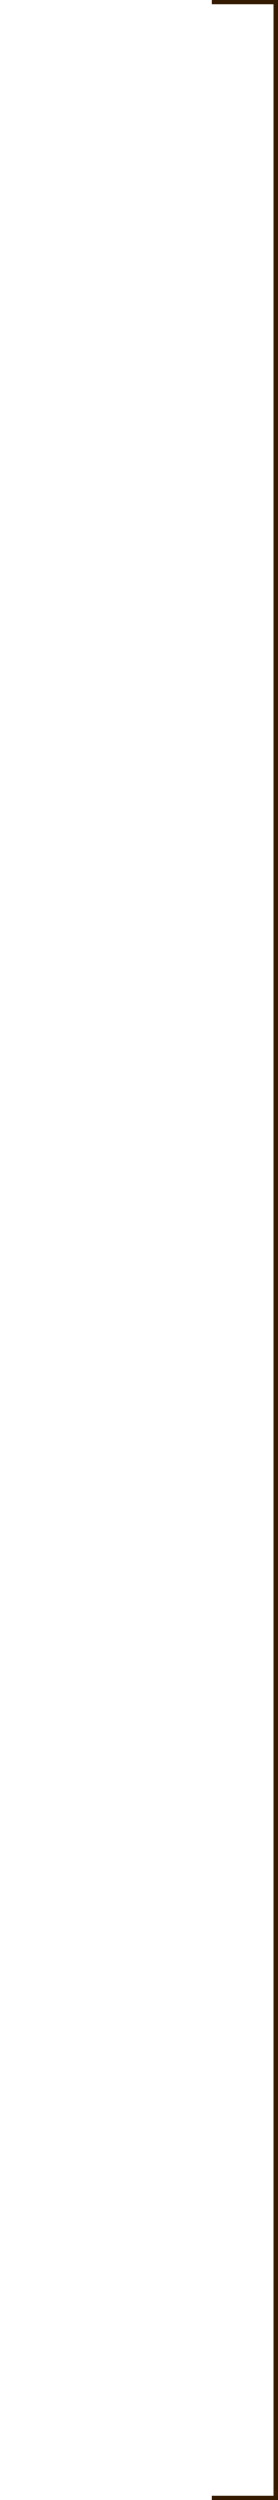
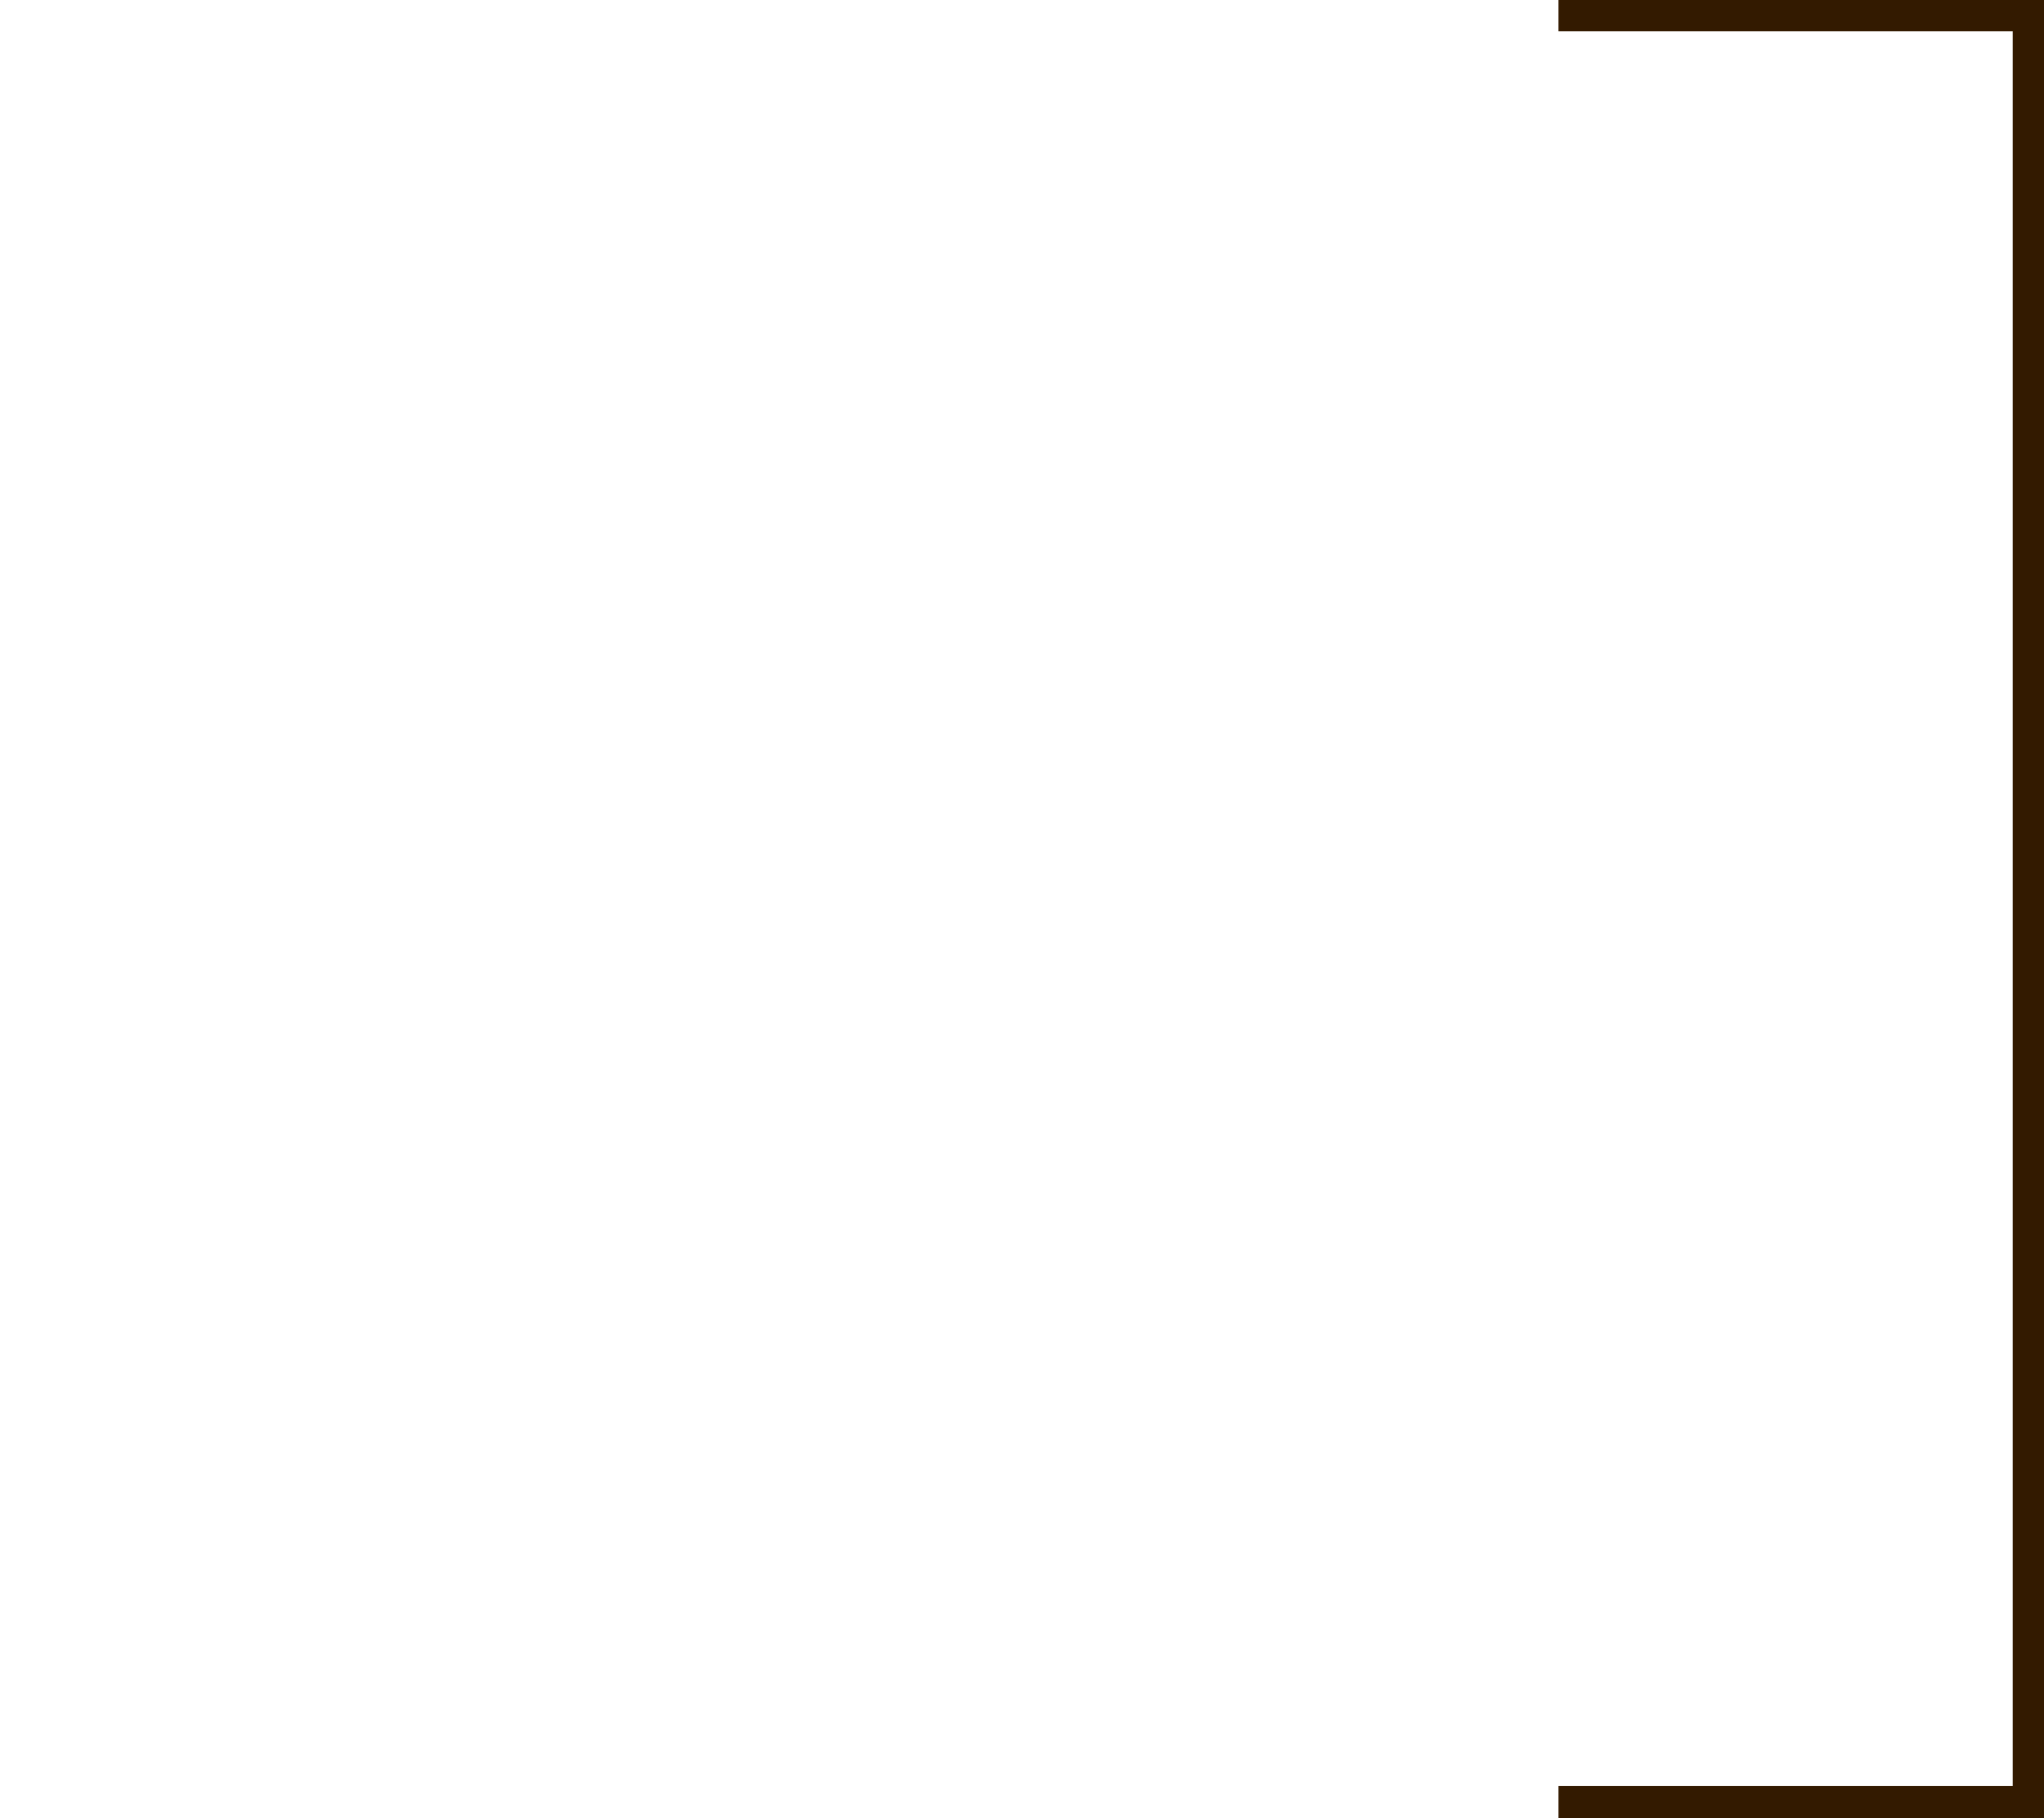
- <svg xmlns="http://www.w3.org/2000/svg" version="1.1" width="11.430mm" height="102.870mm" viewBox="0 0 11.430 102.870">
+ <svg xmlns="http://www.w3.org/2000/svg" version="1.1" width="11.430mm" height="10.160mm" viewBox="0 0 11.430 10.160">
  <g transform="translate(5.715 5.080)">
-     <line x1="5.715" y1="-5.080" x2="5.715" y2="97.790" stroke-width="0.350" stroke-linecap="square" stroke="#331a00" />
+     <line x1="5.715" y1="-5.080" x2="5.715" y2="5.080" stroke-width="0.350" stroke-linecap="square" stroke="#331a00" />
    <line x1="5.715" y1="-5.080" x2="3.175" y2="-5.080" stroke-width="0.350" stroke-linecap="square" stroke="#331a00" />
-     <line x1="5.715" y1="97.790" x2="3.175" y2="97.790" stroke-width="0.350" stroke-linecap="square" stroke="#331a00" />
+     <line x1="5.715" y1="5.080" x2="3.175" y2="5.080" stroke-width="0.350" stroke-linecap="square" stroke="#331a00" />
  </g>
</svg>
